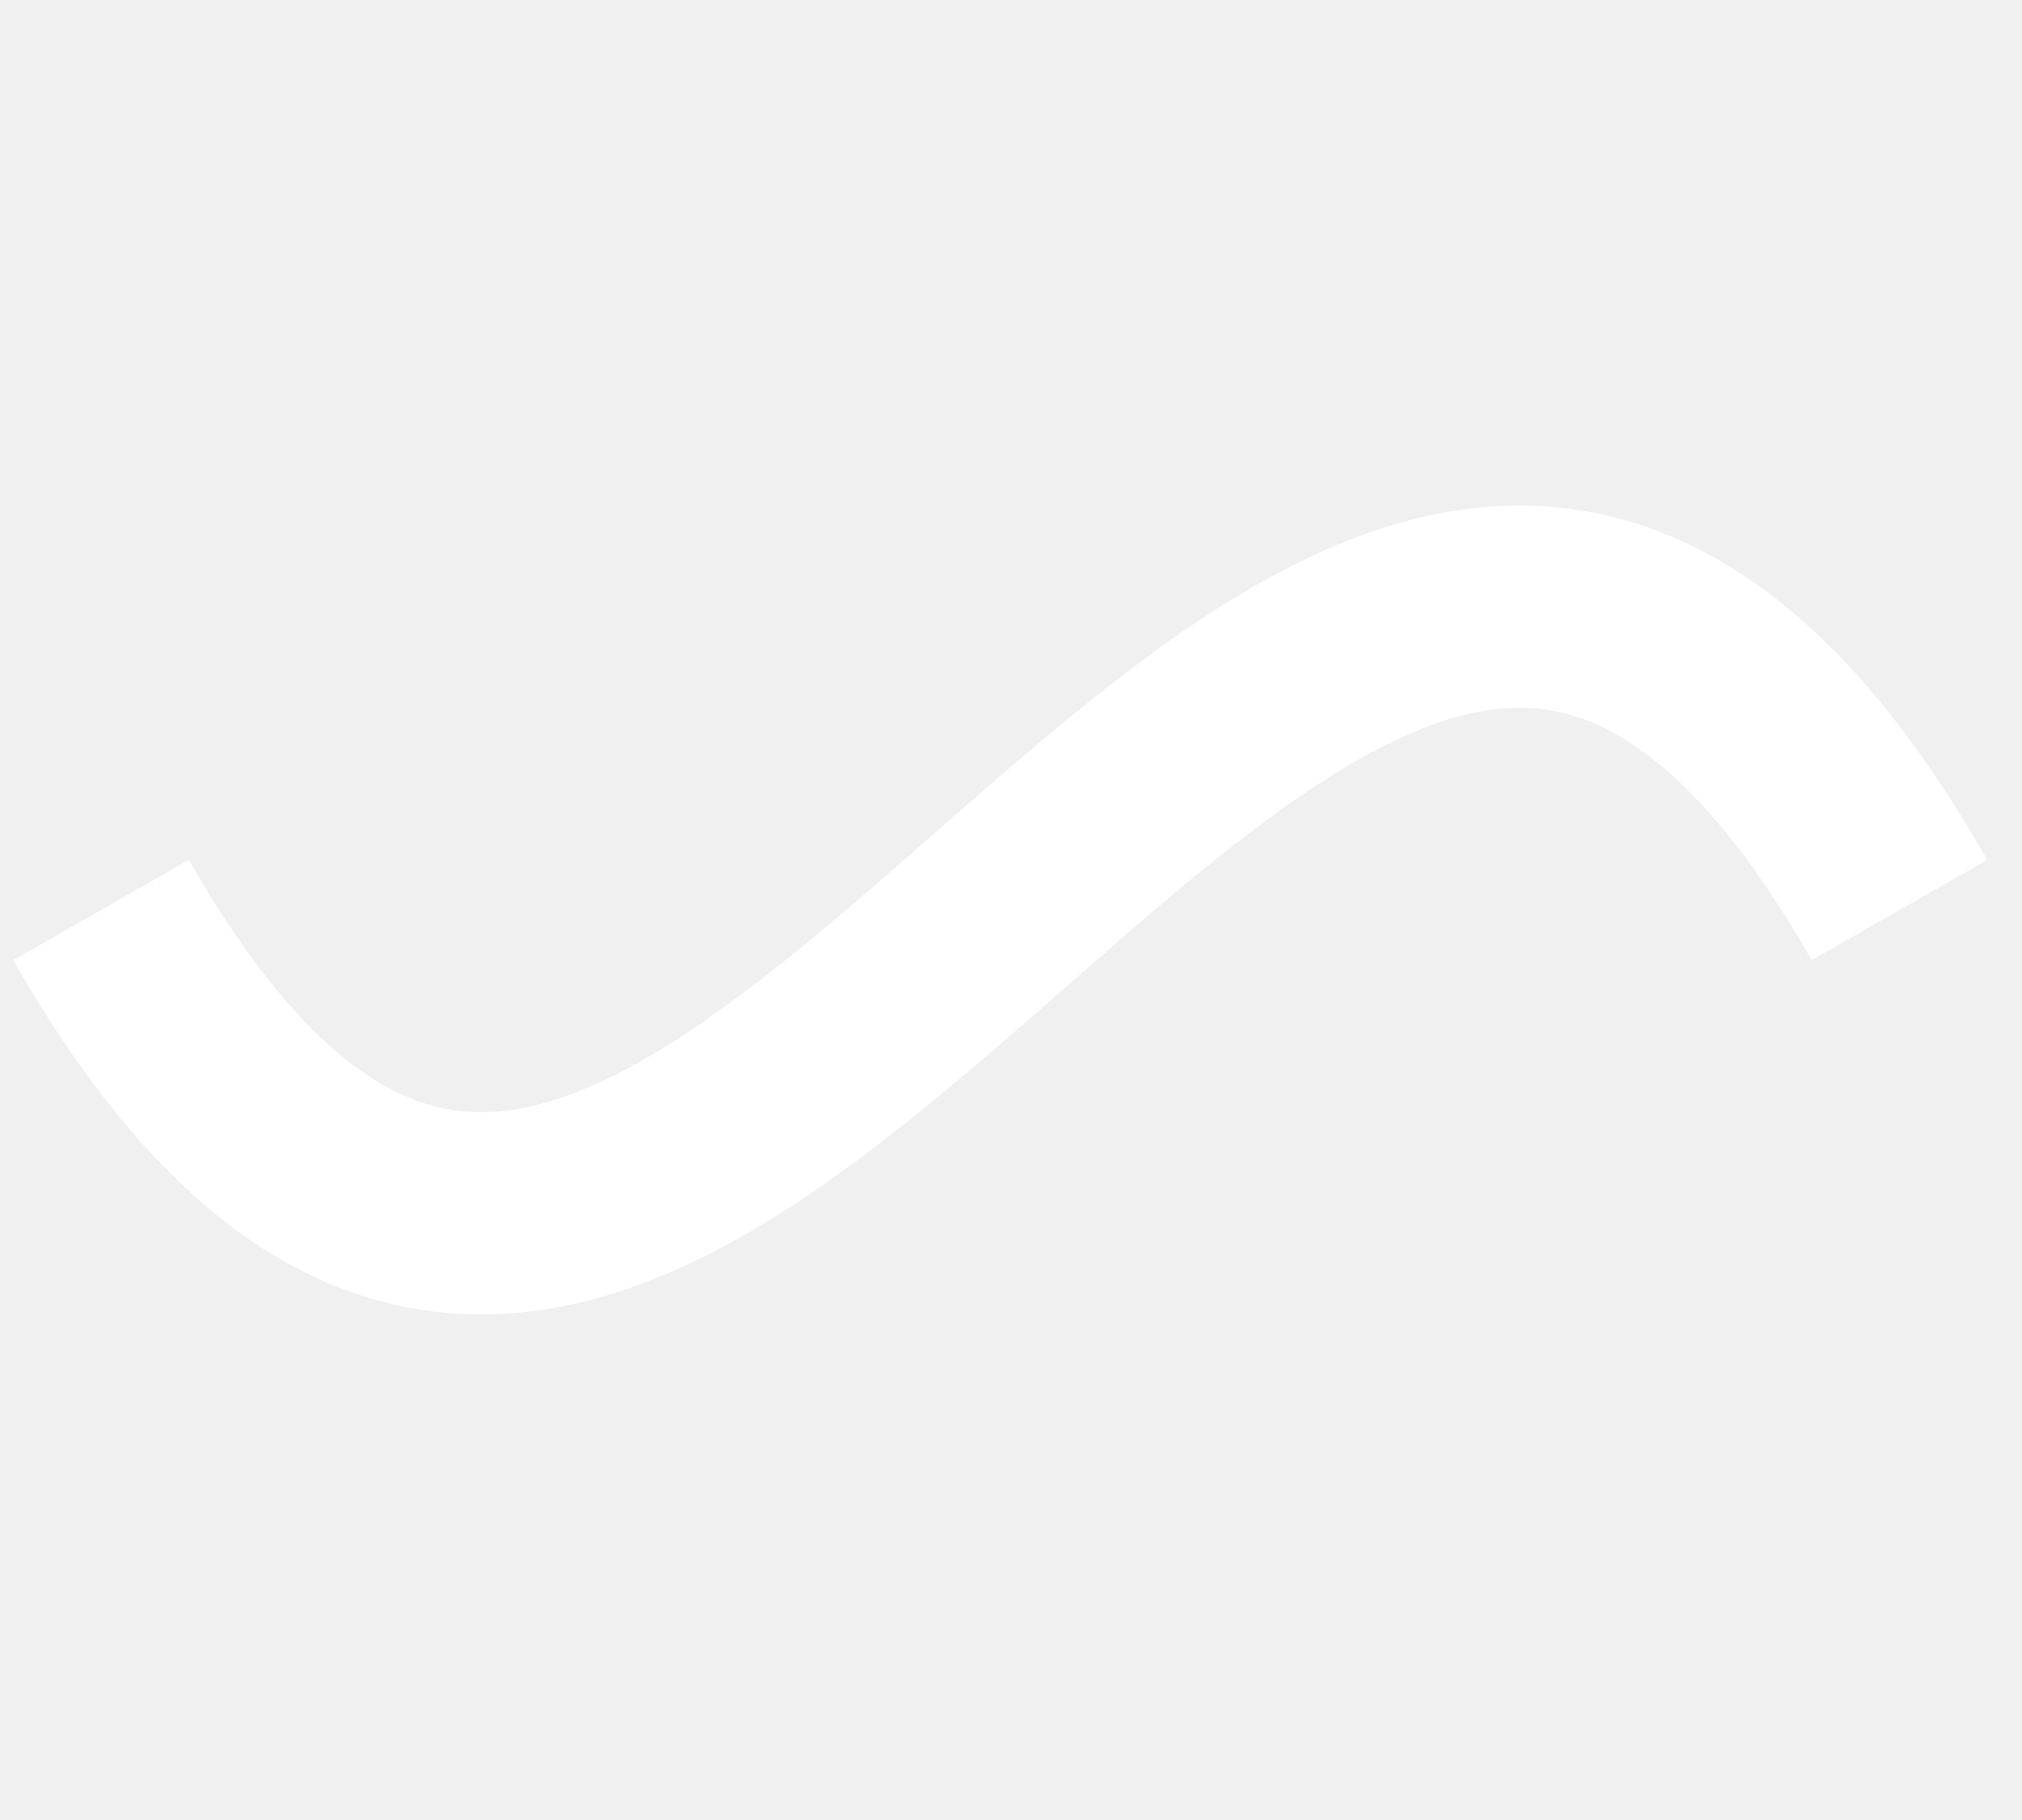
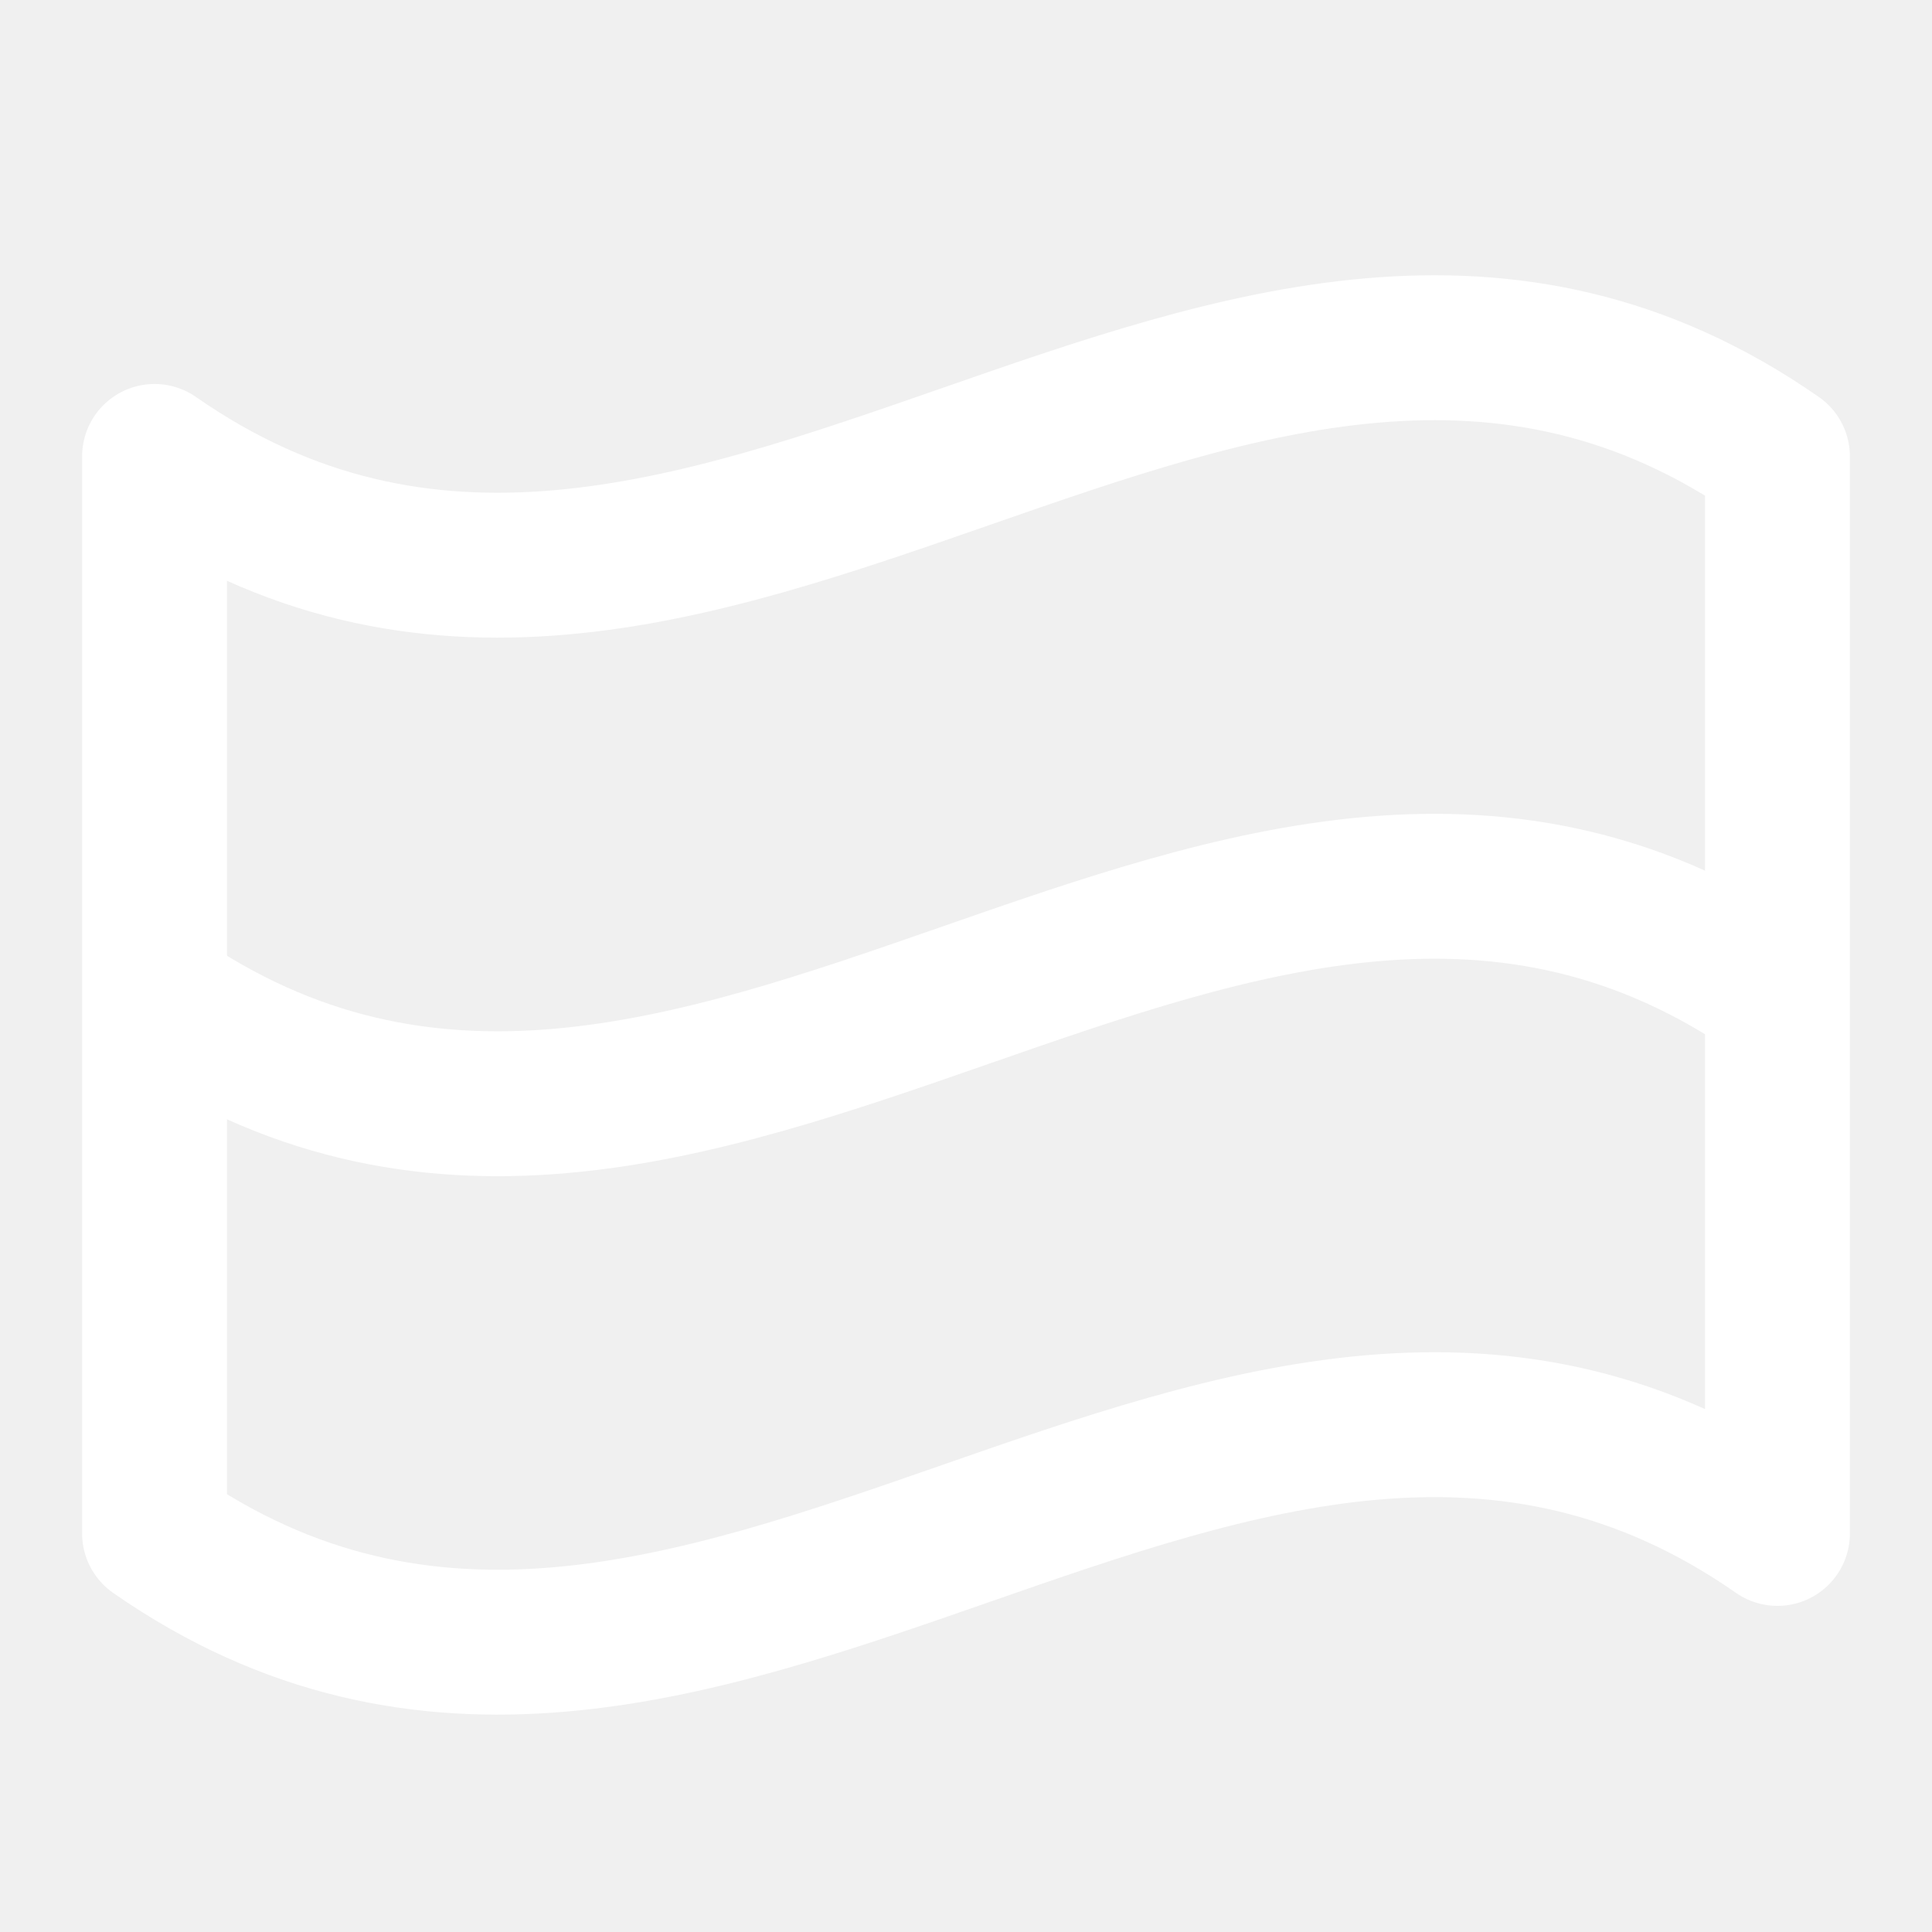
- <svg xmlns="http://www.w3.org/2000/svg" width="20px" height="18px" viewBox="0 0 20 18" version="1.1">
+ <svg xmlns="http://www.w3.org/2000/svg" width="20px" height="20px" viewBox="0 0 20 20" version="1.1">
  <defs />
-   <g id="Body-1440" stroke="none" stroke-width="1" fill="none" fill-rule="evenodd" transform="translate(-63, -95)">
-     <g id="Group-5" transform="translate(30, 89)" stroke="#FFFFFF">
-       <g id="Ef2" transform="translate(33, 0)">
-         <g id="Page-1" transform="translate(1, 12)">
-           <path d="M0,3 C5.929,13.393 11.859,-7.392 17.788,3" id="Stroke-3" stroke-width="2" />
-         </g>
-       </g>
+   <g id="ef2_black" stroke="none" stroke-width="1" fill="none" fill-rule="evenodd">
+     <g id="Page-1" transform="translate(1, 3)" stroke="#FFFFFF" stroke-width="1.5">
+       <path d="M17.4,12.874 C11.8,8.974 6.2,16.774 0.6,12.874 L0.6,1.725 C6.2,5.625 11.8,-2.174 17.4,1.725 L17.4,12.874 Z" id="Stroke-1" stroke-linecap="round" stroke-linejoin="round" />
+       <path d="M0.6,7.3 C6.2,11.2 11.8,3.401 17.4,7.3" id="Stroke-3" />
    </g>
  </g>
</svg>
